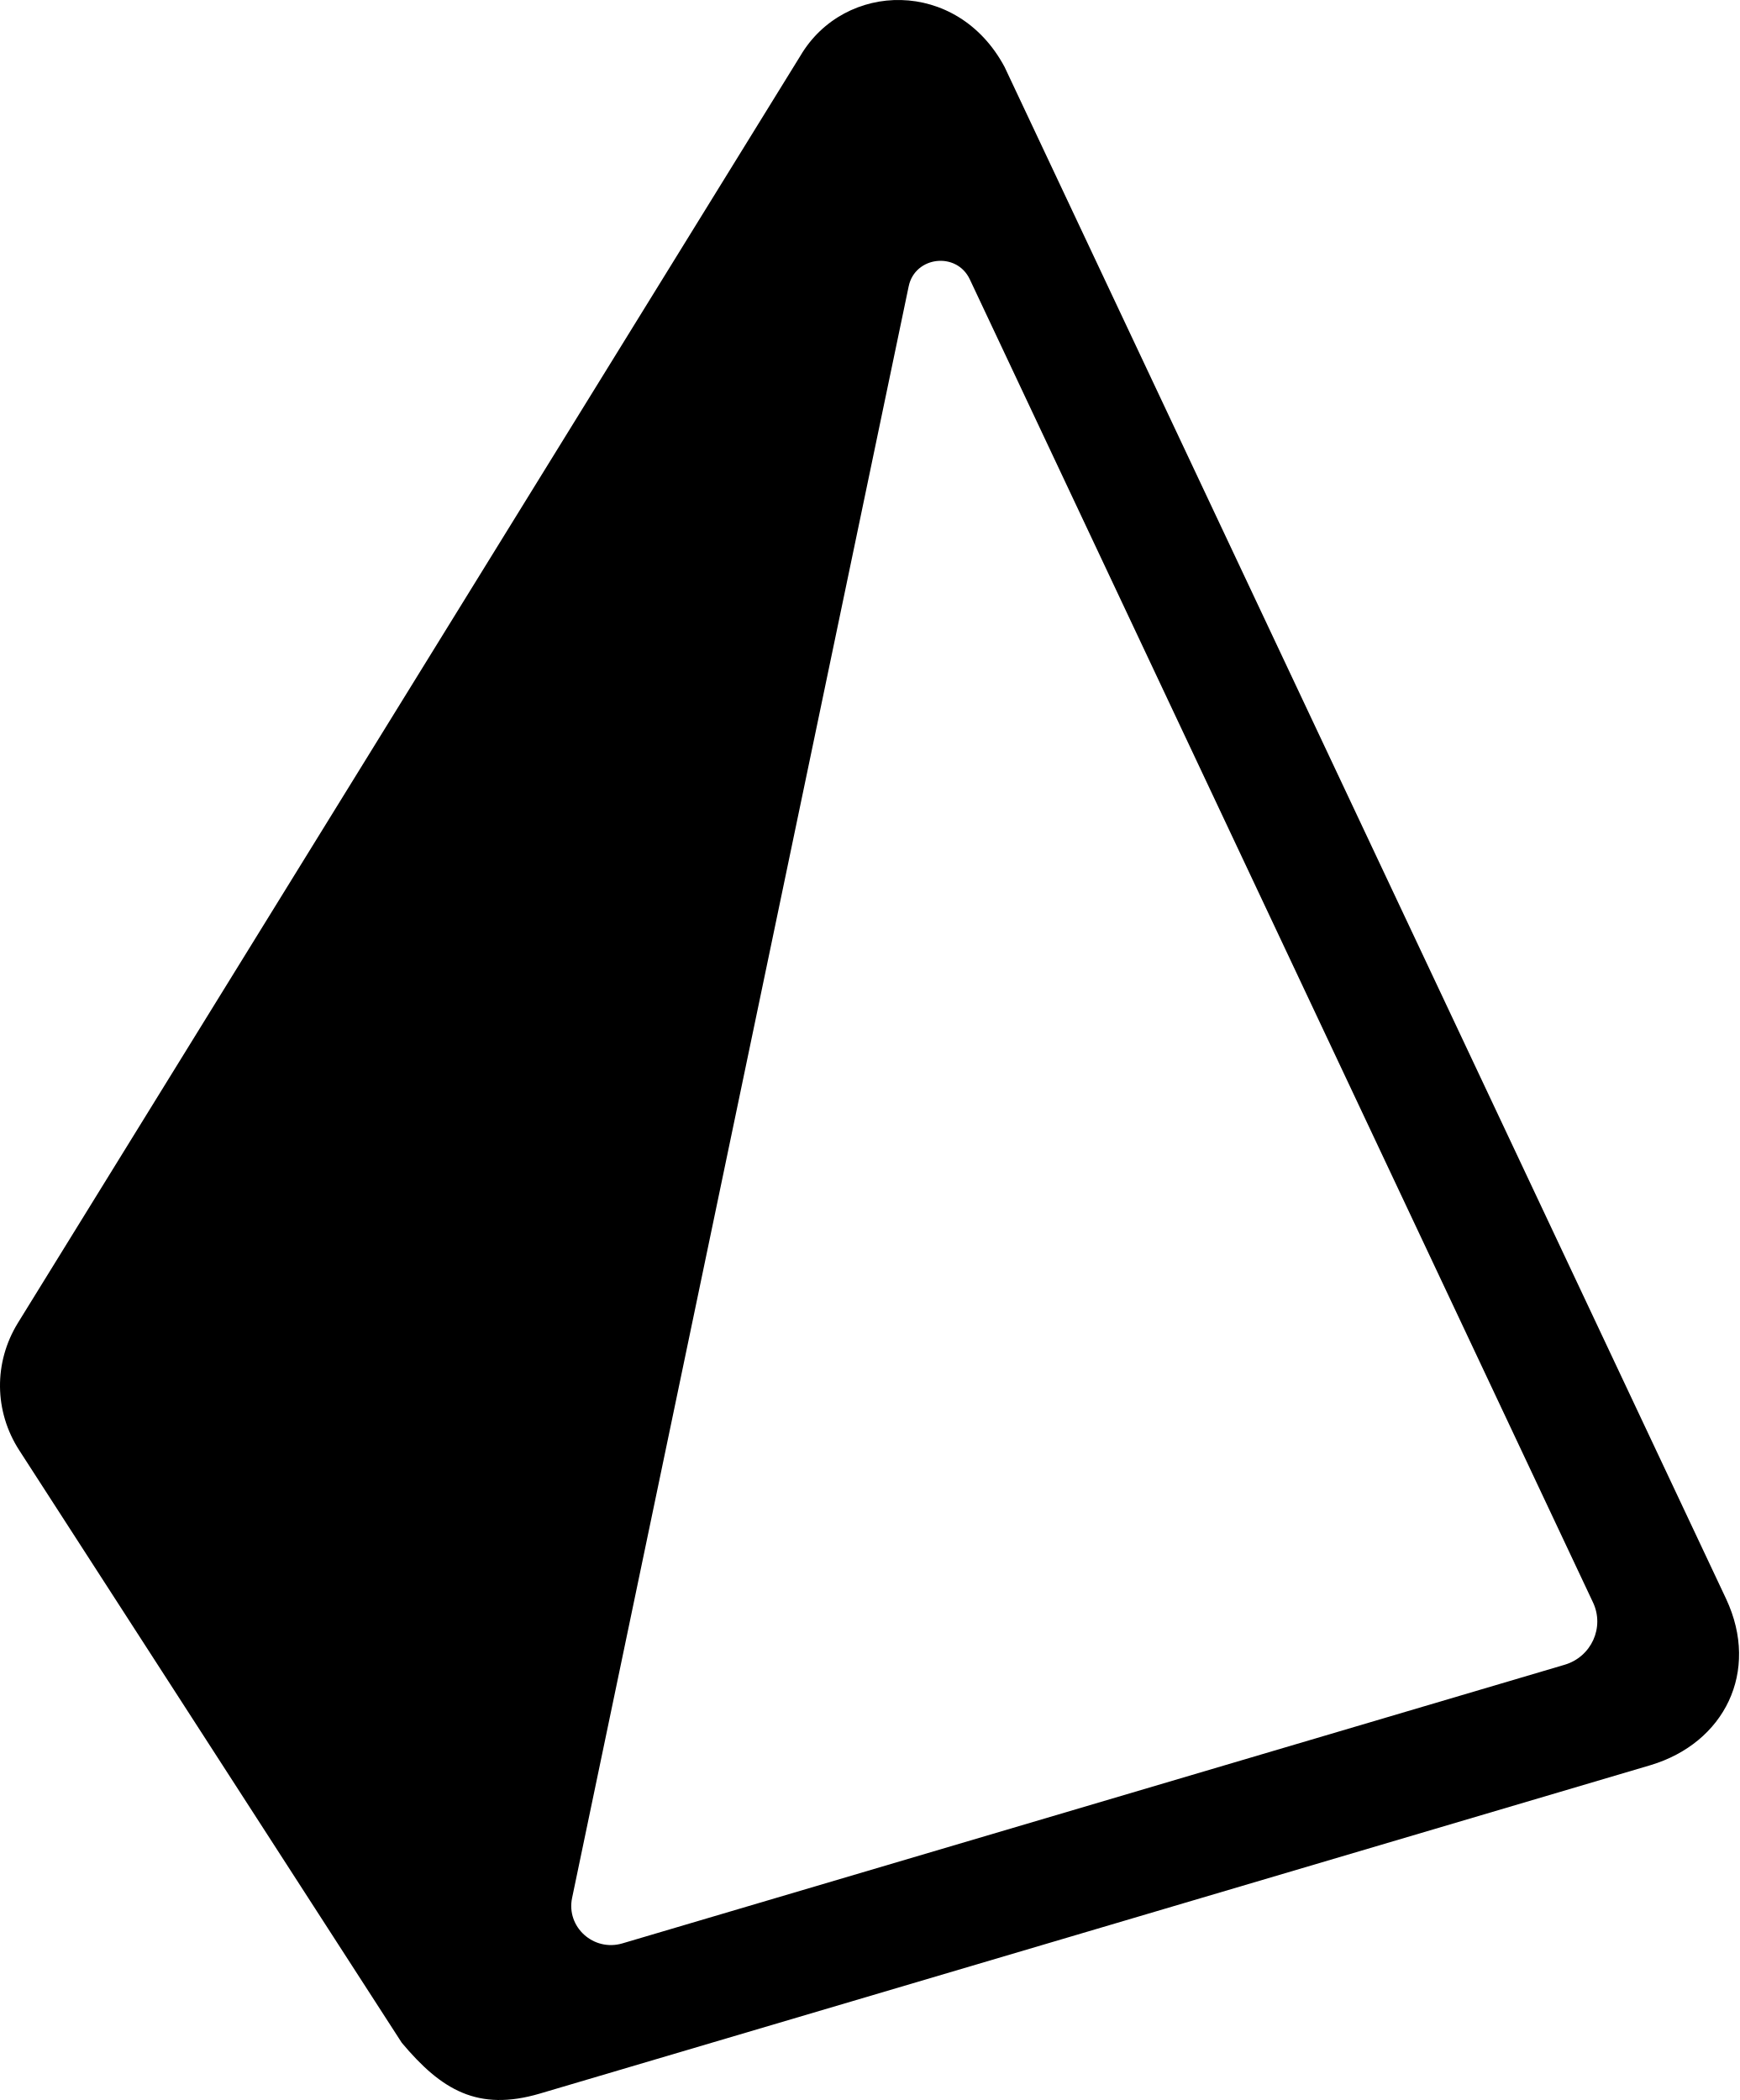
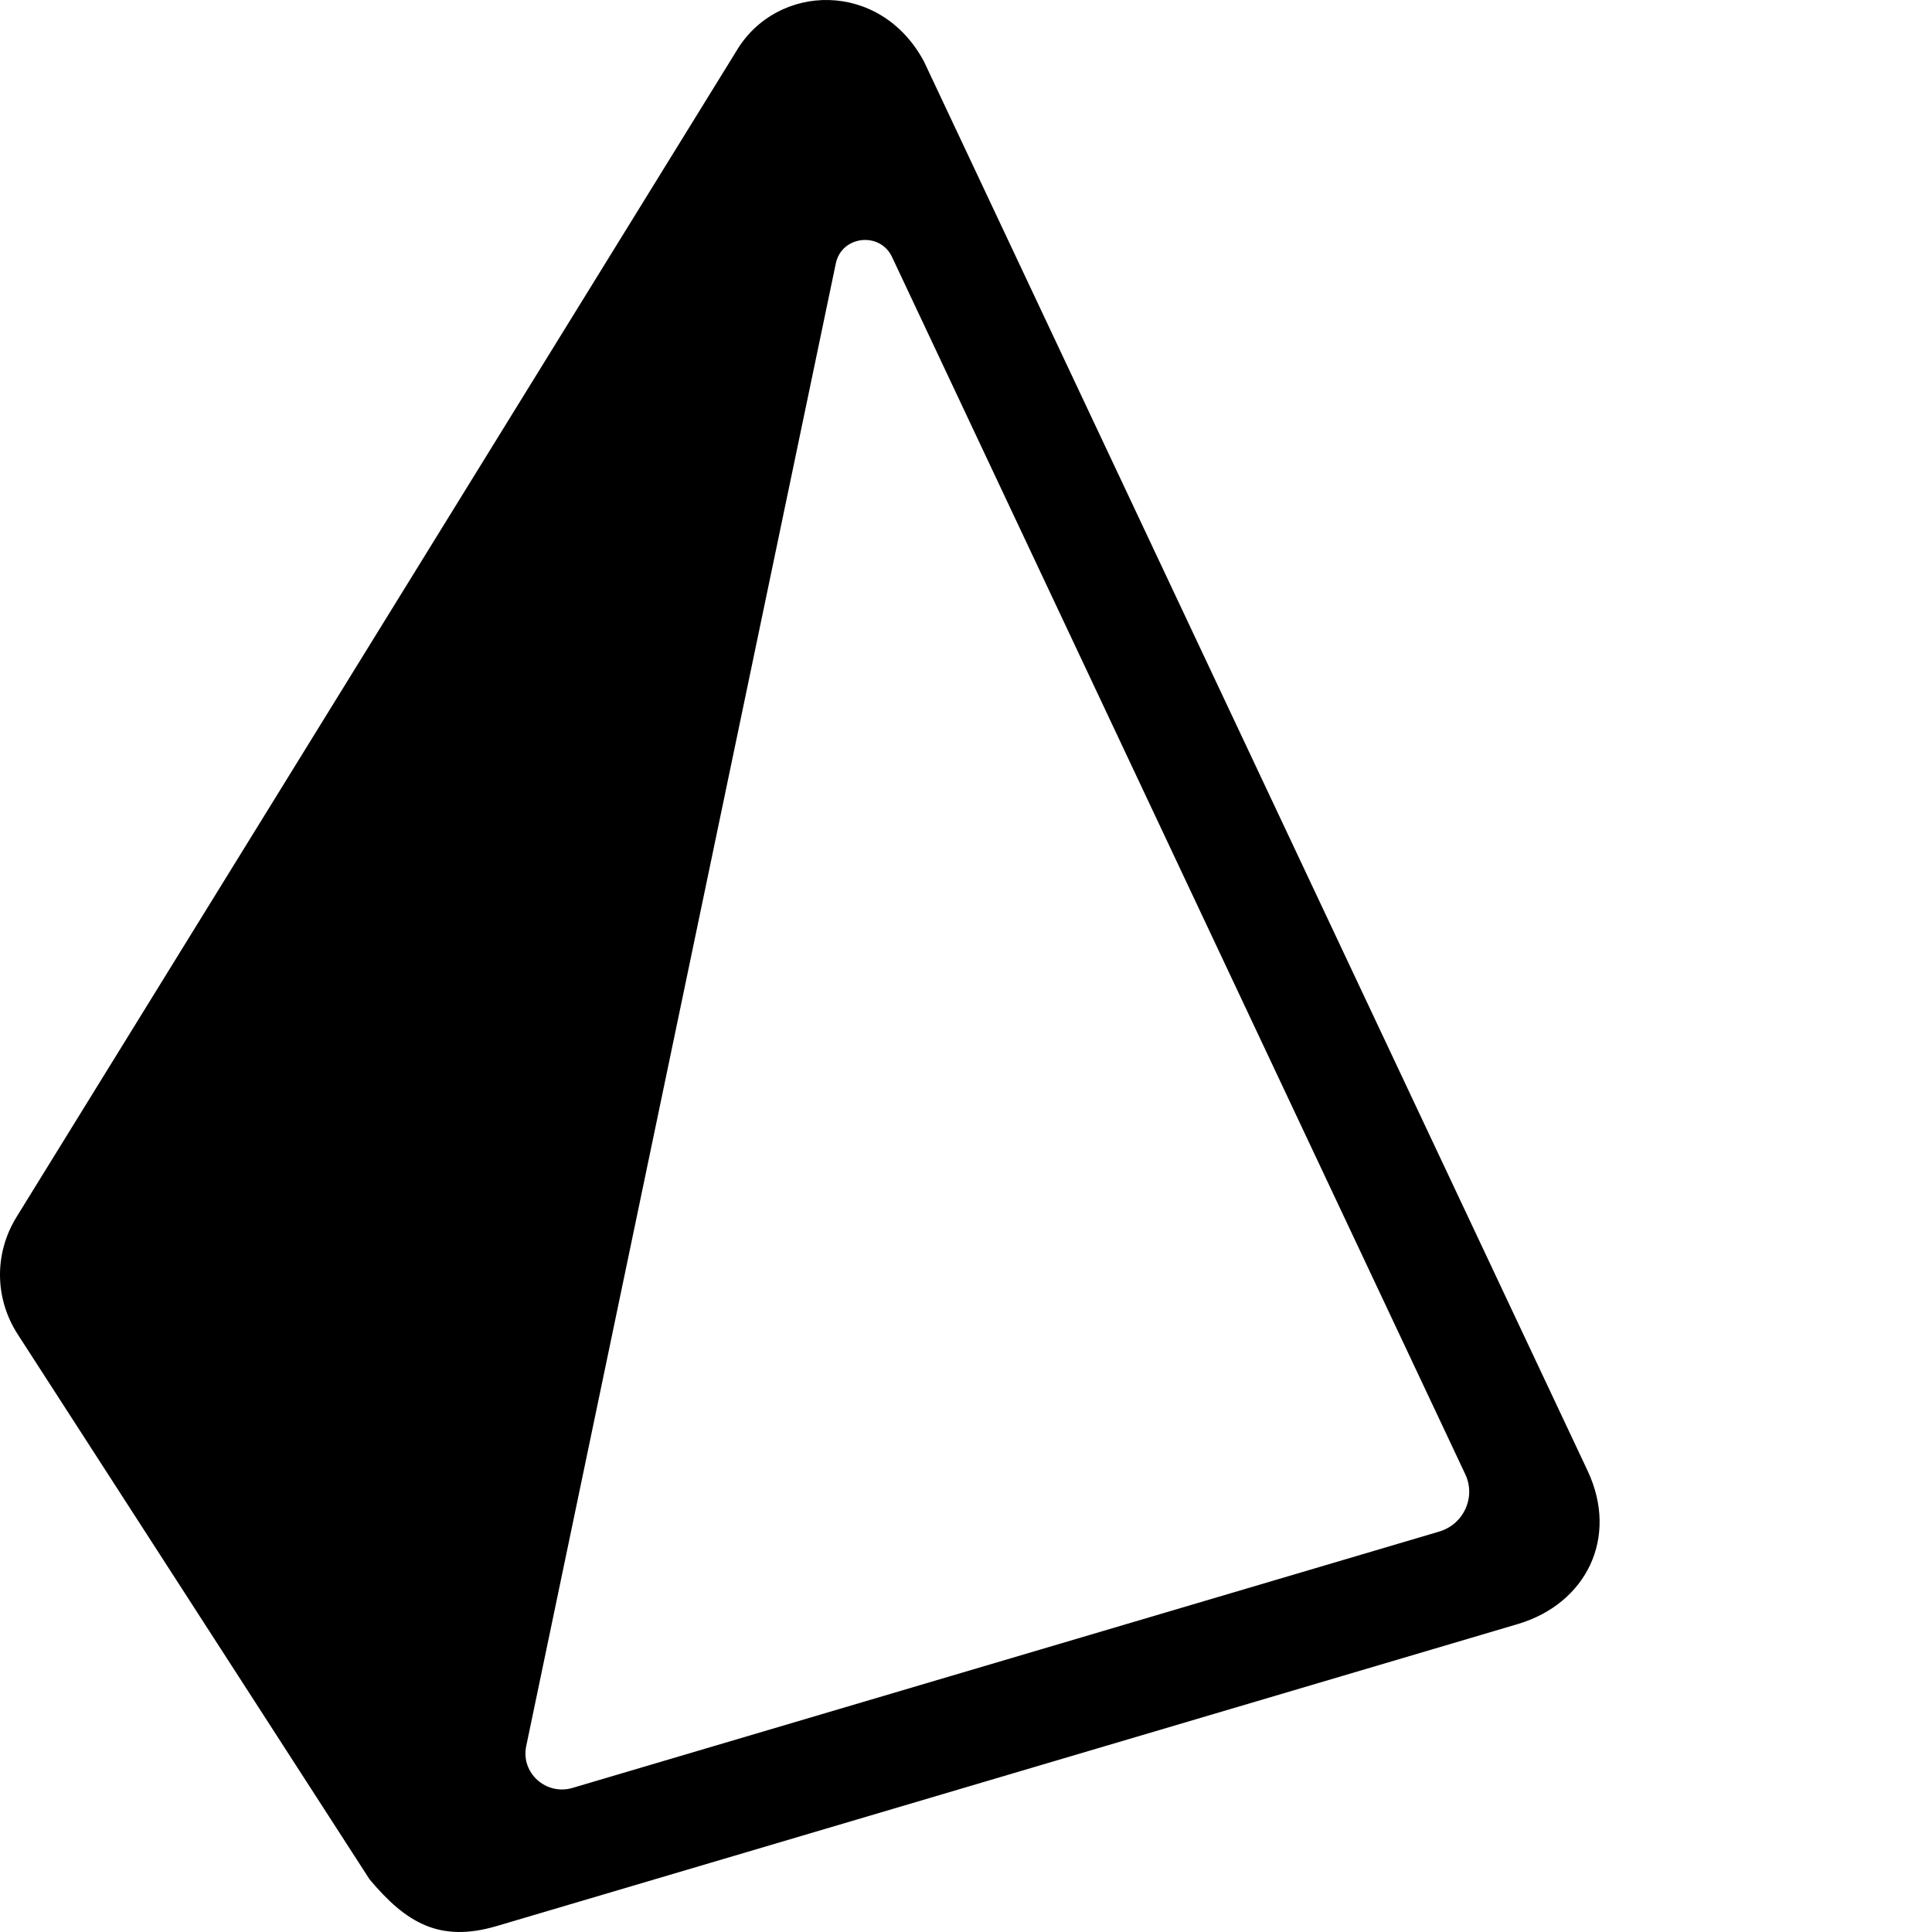
- <svg xmlns="http://www.w3.org/2000/svg" version="1.1" width="424" height="512">
+ <svg xmlns="http://www.w3.org/2000/svg" width="14" height="14" viewBox=" 0 0 512 512" fill="#000000 ">
  <path d="m381.389 405.887-229.671 67.927c-7.017 2.078-13.741-3.992-12.267-11.072l82.048-392.933c1.534-7.352 11.692-8.515 14.896-1.71l151.918 322.595c2.865 6.089-.404 13.267-6.925 15.193zm39.385-16.028-175.899-373.533c-11.595-21.691-39.035-20.904-49.755-2.749l-190.772 308.99c-5.91 9.634-5.794 21.509.336 31.019l93.252 144.459c9.615 11.463 18.507 16.87 33.692 12.379l270.686-80.058c18.033-5.4 26.723-22.822 18.46-40.506z" />
</svg>
